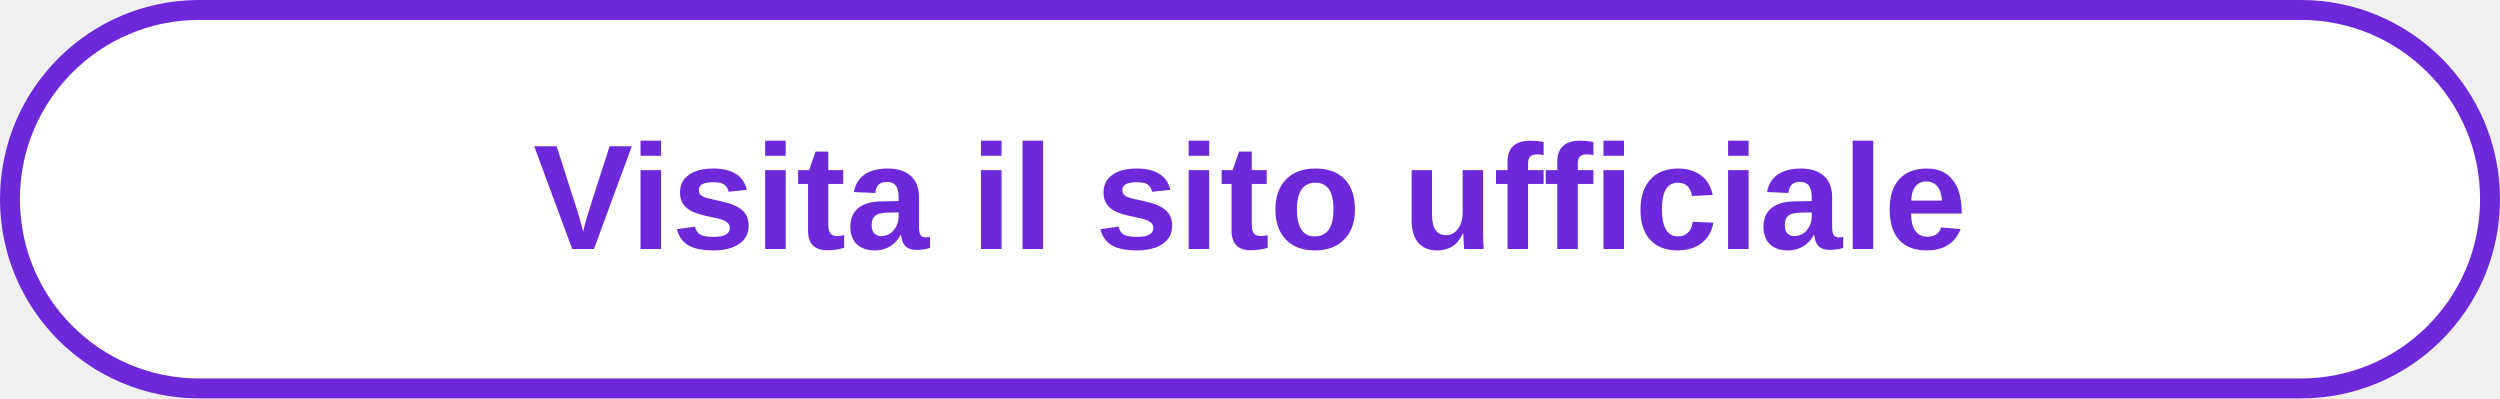
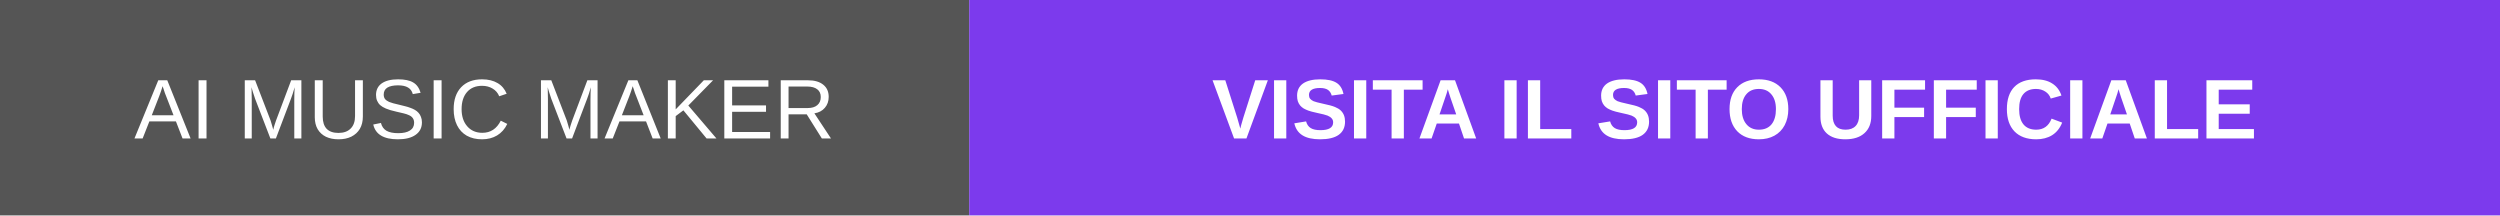
- <svg xmlns="http://www.w3.org/2000/svg" width="251" height="40" viewBox="0 0 251 40">
-   <rect x="1" y="1" width="249" height="38" rx="19" fill="#ffffff" stroke="#6d28d9" stroke-width="2" />
-   <text x="50%" y="25" text-anchor="middle" font-family="Arial,sans-serif" font-size="15" font-weight="600" fill="#6d28d9">Visita il sito ufficiale</text>
+ <svg xmlns="http://www.w3.org/2000/svg" width="325" height="28" viewBox="0 0 325 28">
+   <rect width="126" height="28" fill="#555" />
+   <rect x="126" width="199" height="28" fill="#7c3aed" />
+   <g fill="white" font-family="Arial,sans-serif" font-size="11" text-anchor="middle">
+     <text x="63.0" y="18">AI MUSIC MAKER</text>
+     <text x="225.5" y="18" font-weight="700">VISITA IL SITO UFFICIALE</text>
+   </g>
</svg>
